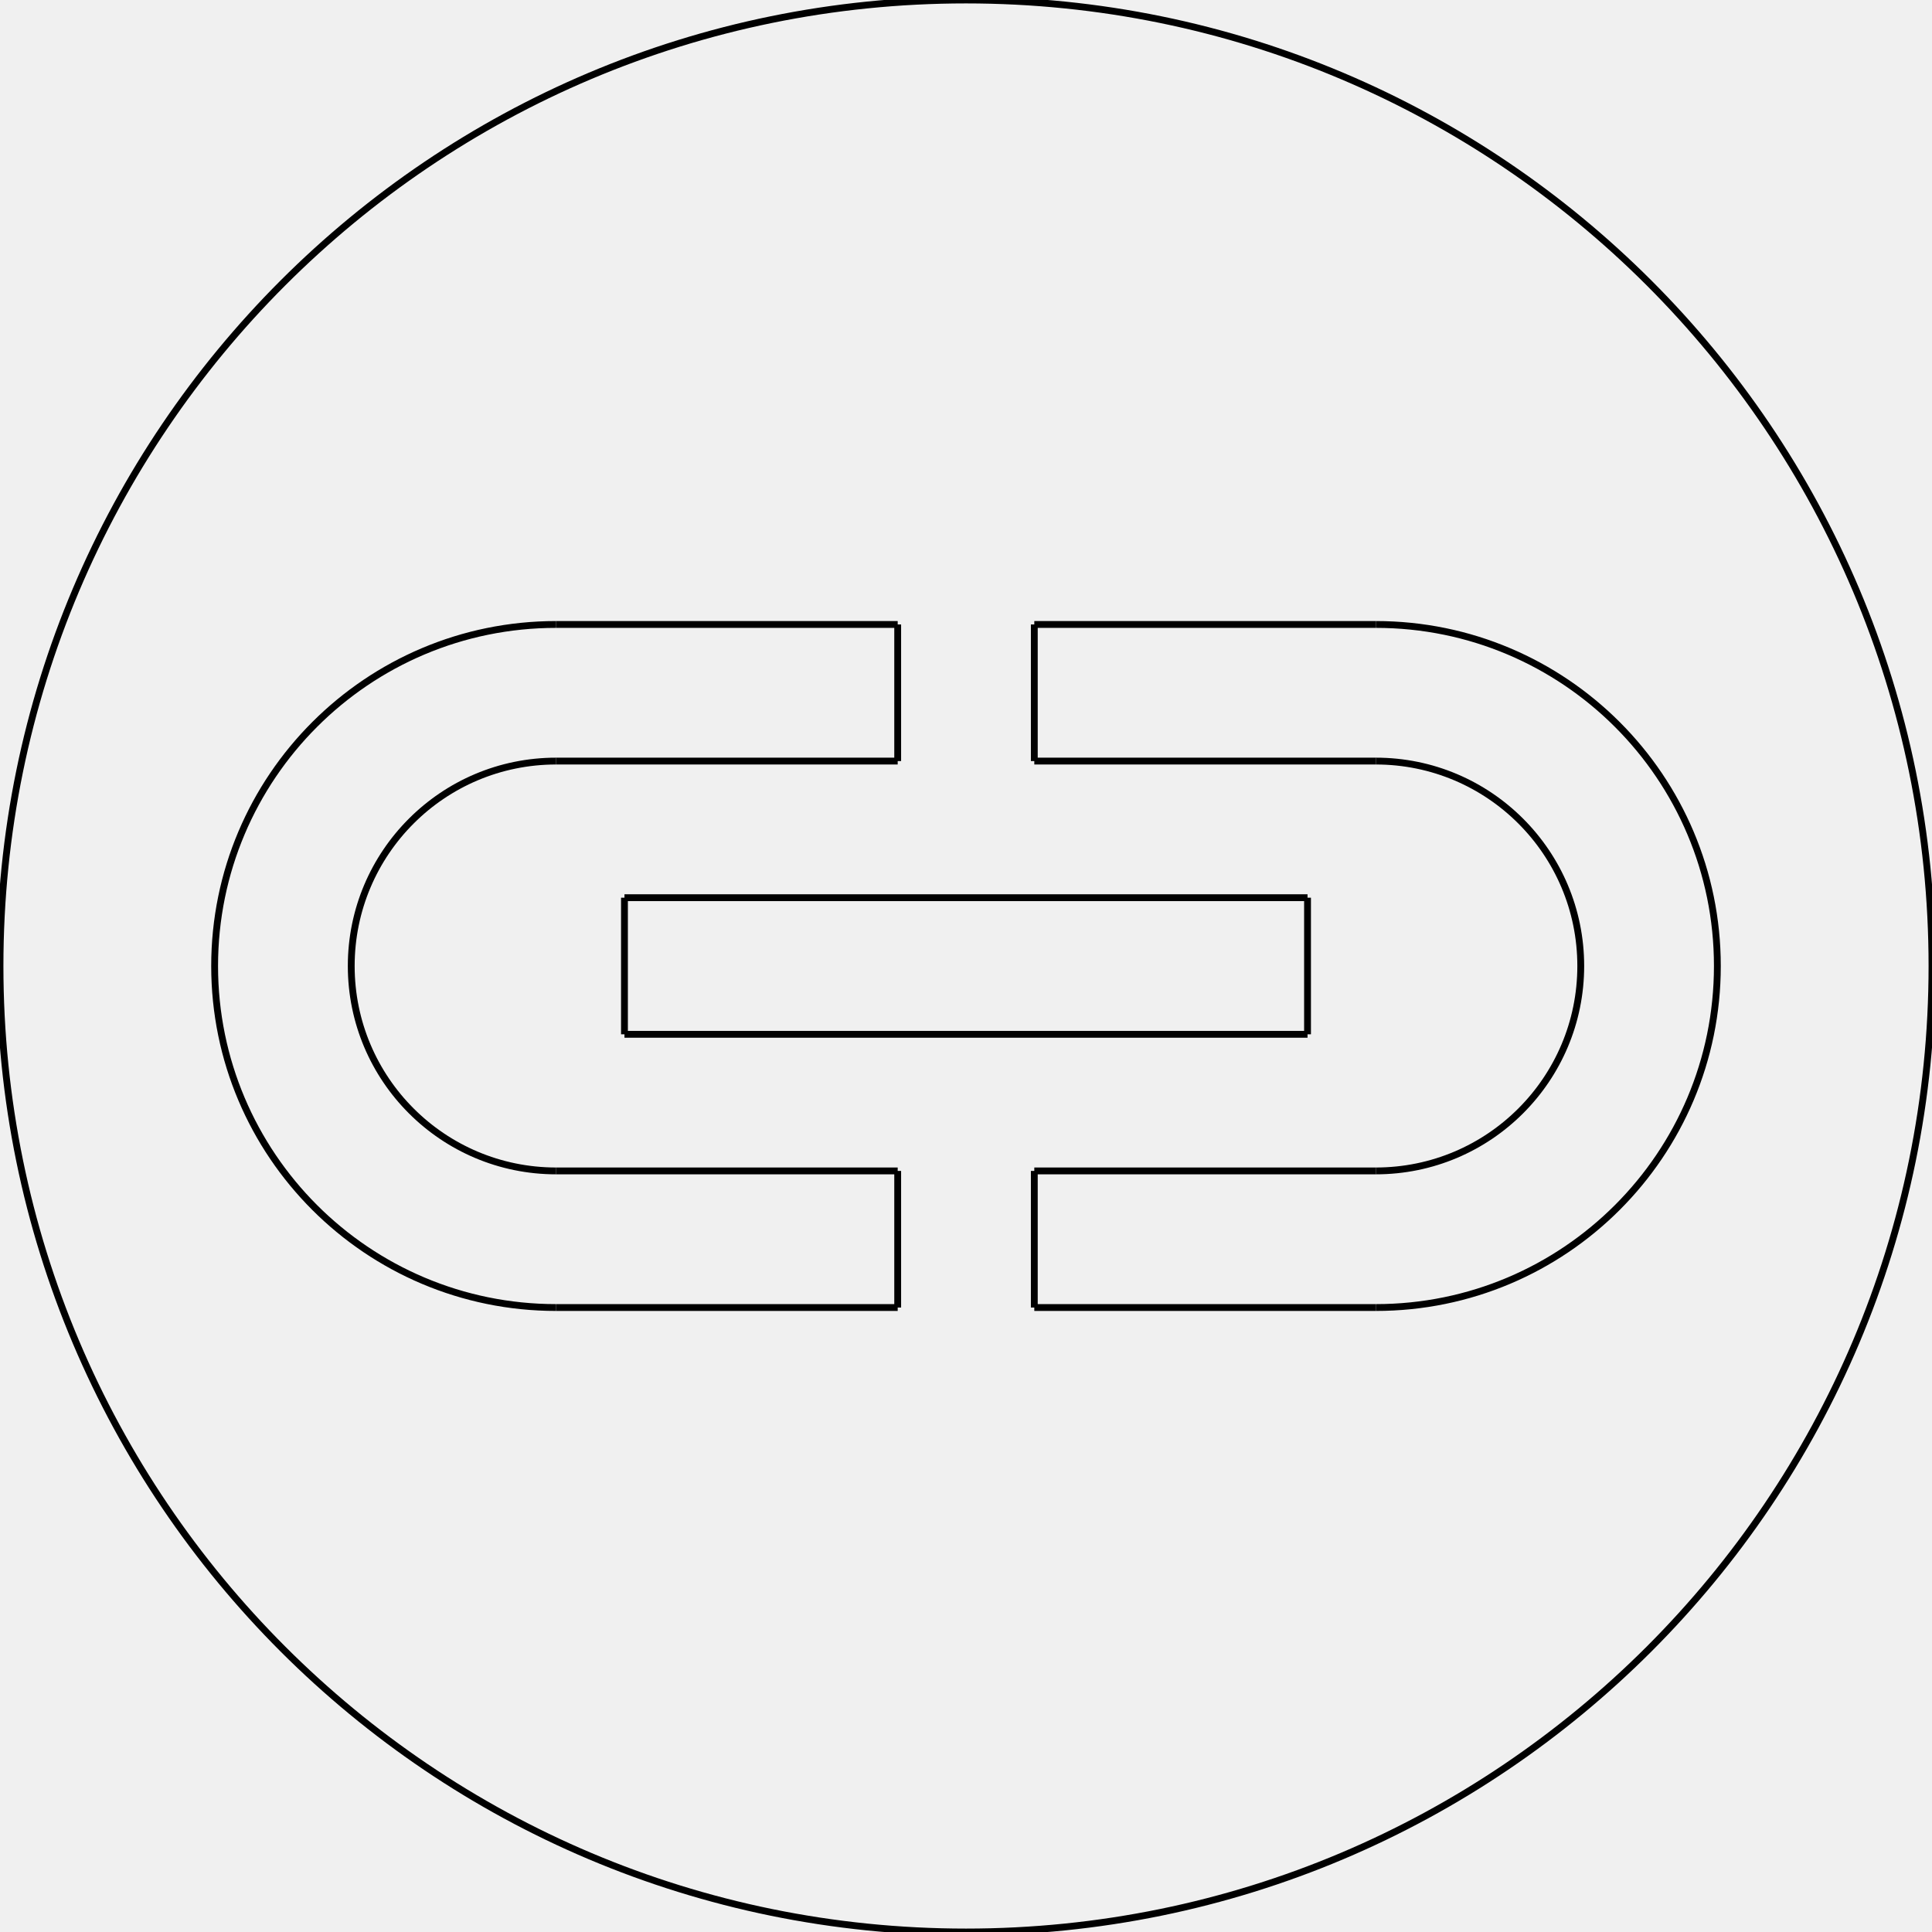
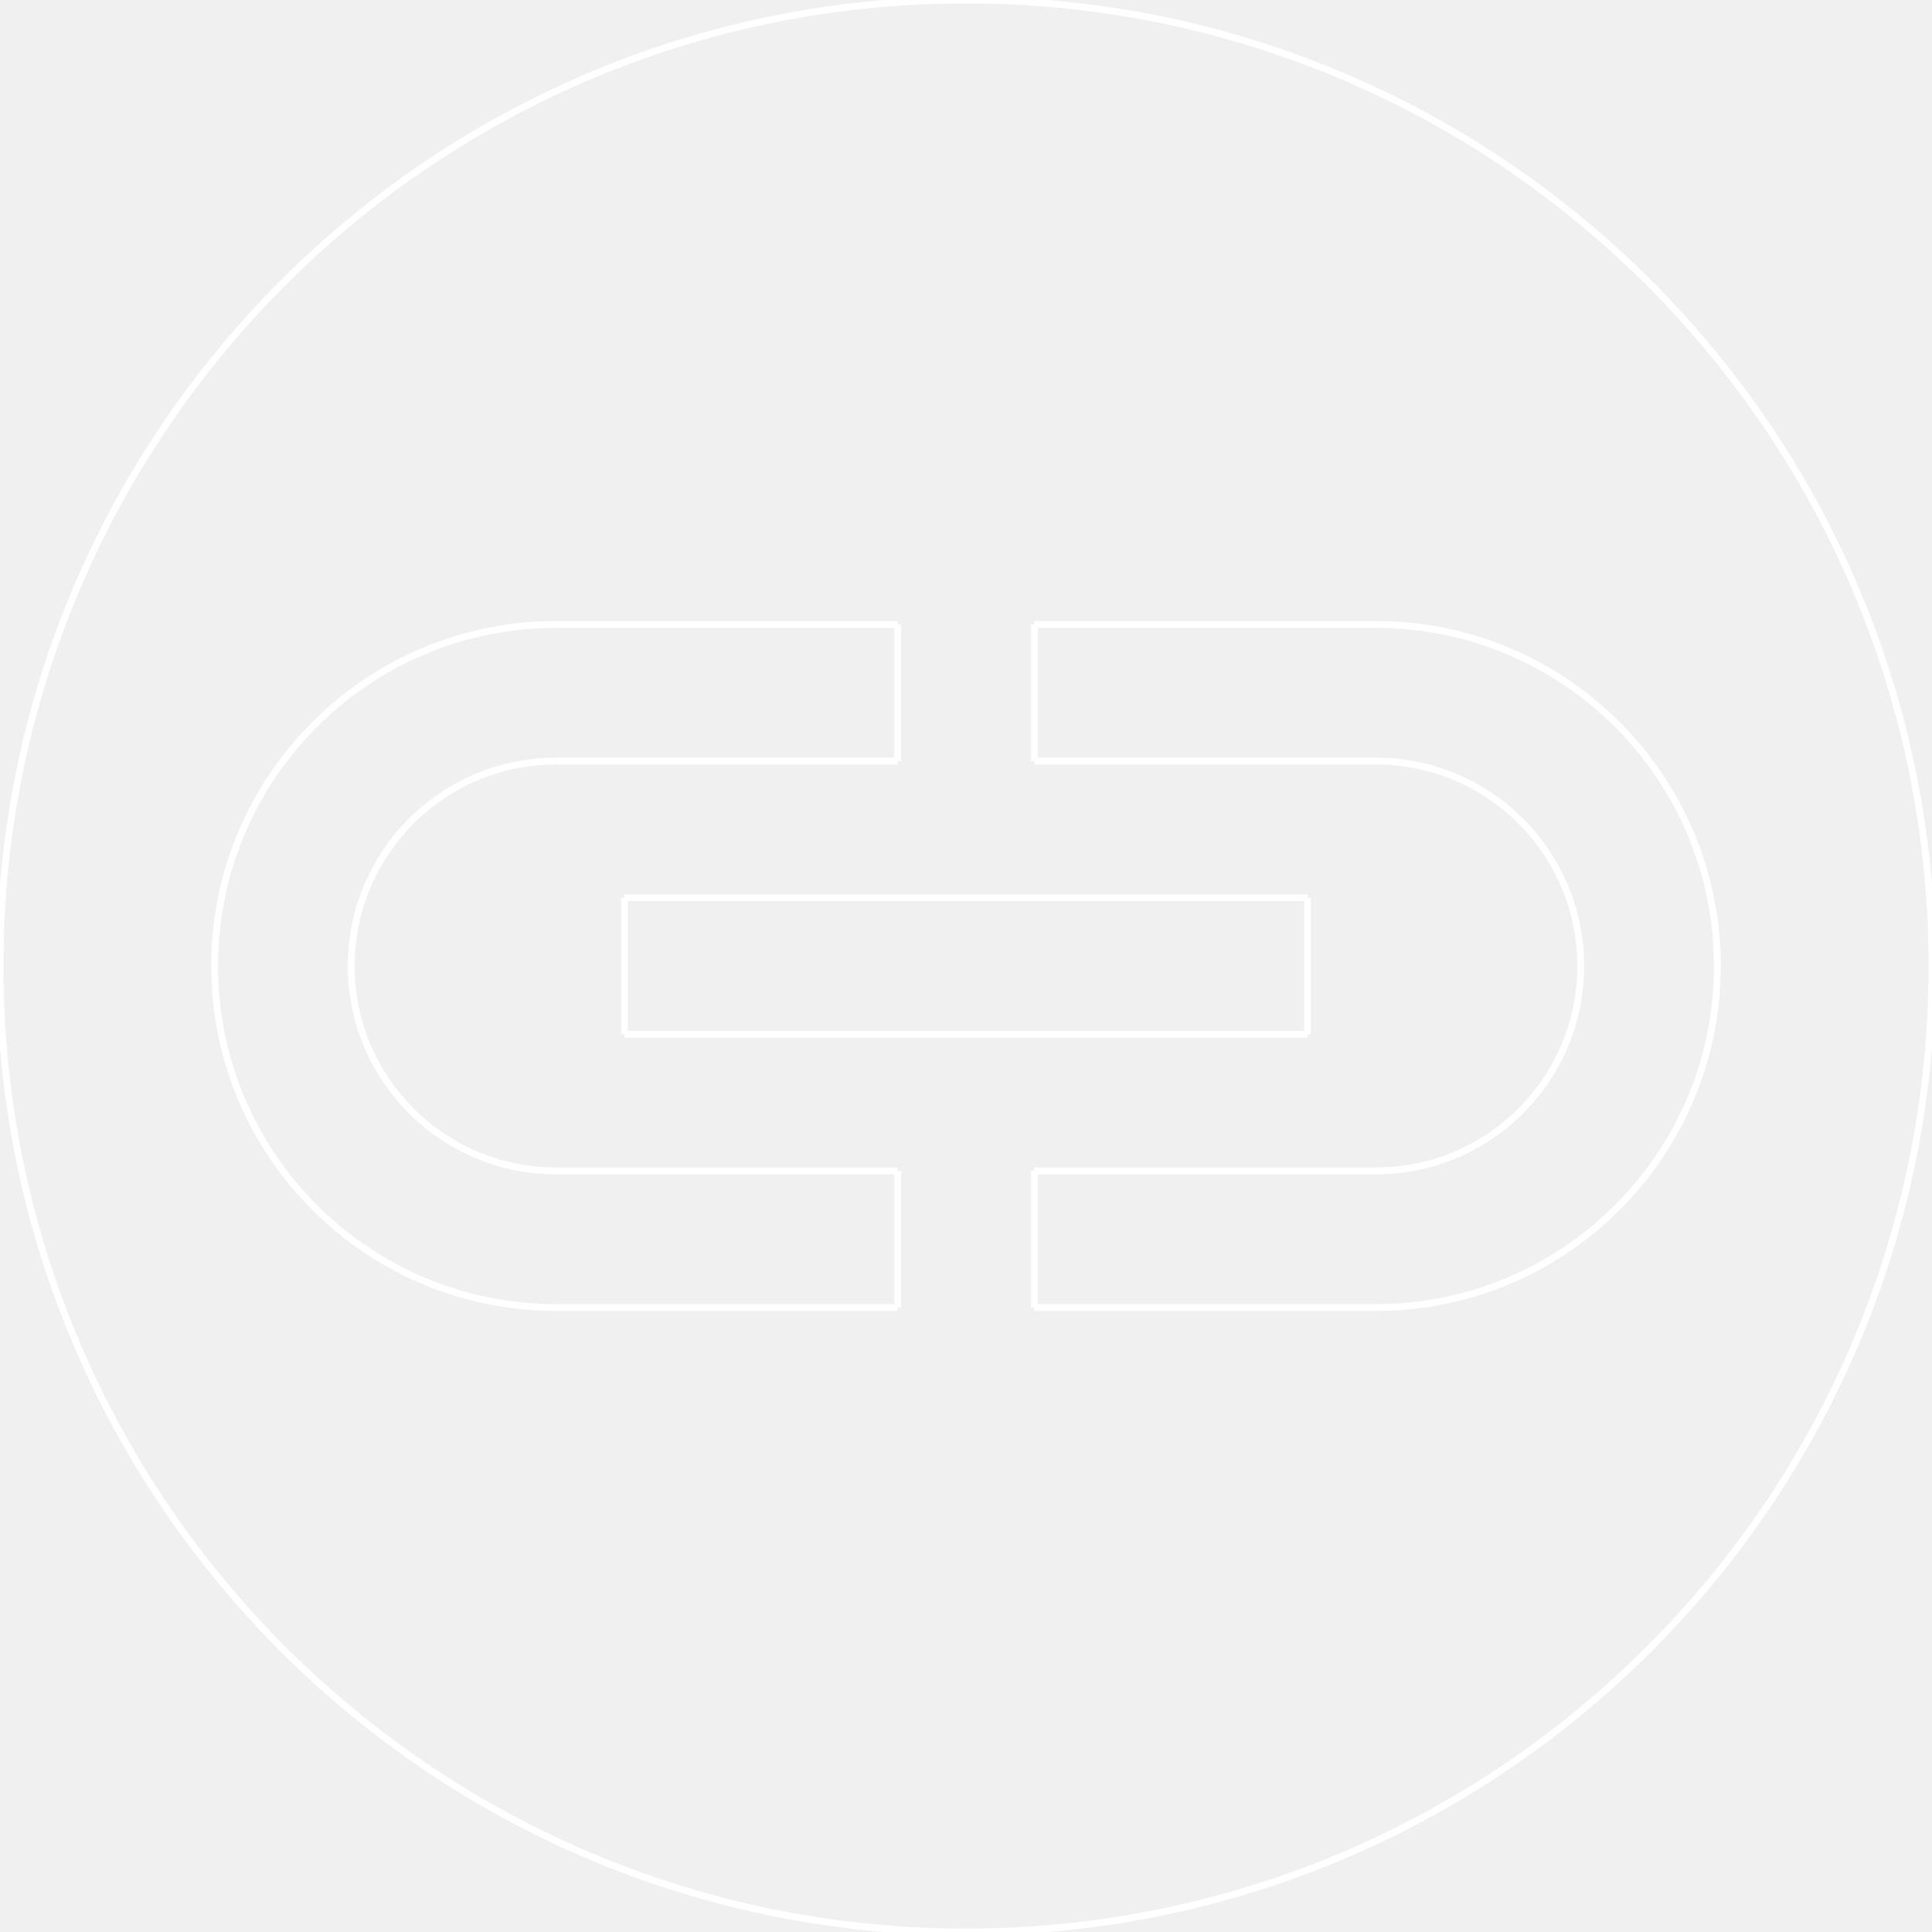
<svg xmlns="http://www.w3.org/2000/svg" xmlns:ns1="http://www.librecad.org" width="282.843mm" height="282.843mm" viewBox="0 0 282.843 282.843">
-   <g ns1:layername="0" ns1:is_locked="false" ns1:is_construction="false" fill="none" stroke="black" stroke-width="1">
+   <g ns1:layername="0" ns1:is_locked="false" ns1:is_construction="false" fill="none" stroke="white" stroke-width="1">
    <circle cx="141.421" cy="141.421" r="141.421" />
    <line x1="91.421" y1="131.421" x2="191.421" y2="131.421" />
    <line x1="191.421" y1="131.421" x2="191.421" y2="151.421" />
    <line x1="191.421" y1="151.421" x2="91.421" y2="151.421" />
    <line x1="91.421" y1="151.421" x2="91.421" y2="131.421" />
    <path d="M201.421,191.421 A50,50 0 0,0 201.421,91.421 " />
    <path d="M201.421,171.421 A30,30 0 0,0 201.421,111.421 " />
    <path d="M81.421,91.421 A50,50 0 0,0 81.421,191.421 " />
    <path d="M81.421,111.421 A30,30 0 0,0 81.421,171.421 " />
    <line x1="131.421" y1="111.421" x2="131.421" y2="91.421" />
    <line x1="151.421" y1="111.421" x2="151.421" y2="91.421" />
    <line x1="131.421" y1="191.421" x2="131.421" y2="171.421" />
    <line x1="151.421" y1="191.421" x2="151.421" y2="171.421" />
    <line x1="131.421" y1="111.421" x2="81.421" y2="111.421" />
    <line x1="131.421" y1="91.421" x2="81.421" y2="91.421" />
    <line x1="151.421" y1="91.421" x2="201.421" y2="91.421" />
    <line x1="201.421" y1="111.421" x2="151.421" y2="111.421" />
    <line x1="201.421" y1="171.421" x2="151.421" y2="171.421" />
    <line x1="151.421" y1="191.421" x2="201.421" y2="191.421" />
    <line x1="81.421" y1="191.421" x2="131.421" y2="191.421" />
    <line x1="131.421" y1="171.421" x2="81.421" y2="171.421" />
  </g>
</svg>
